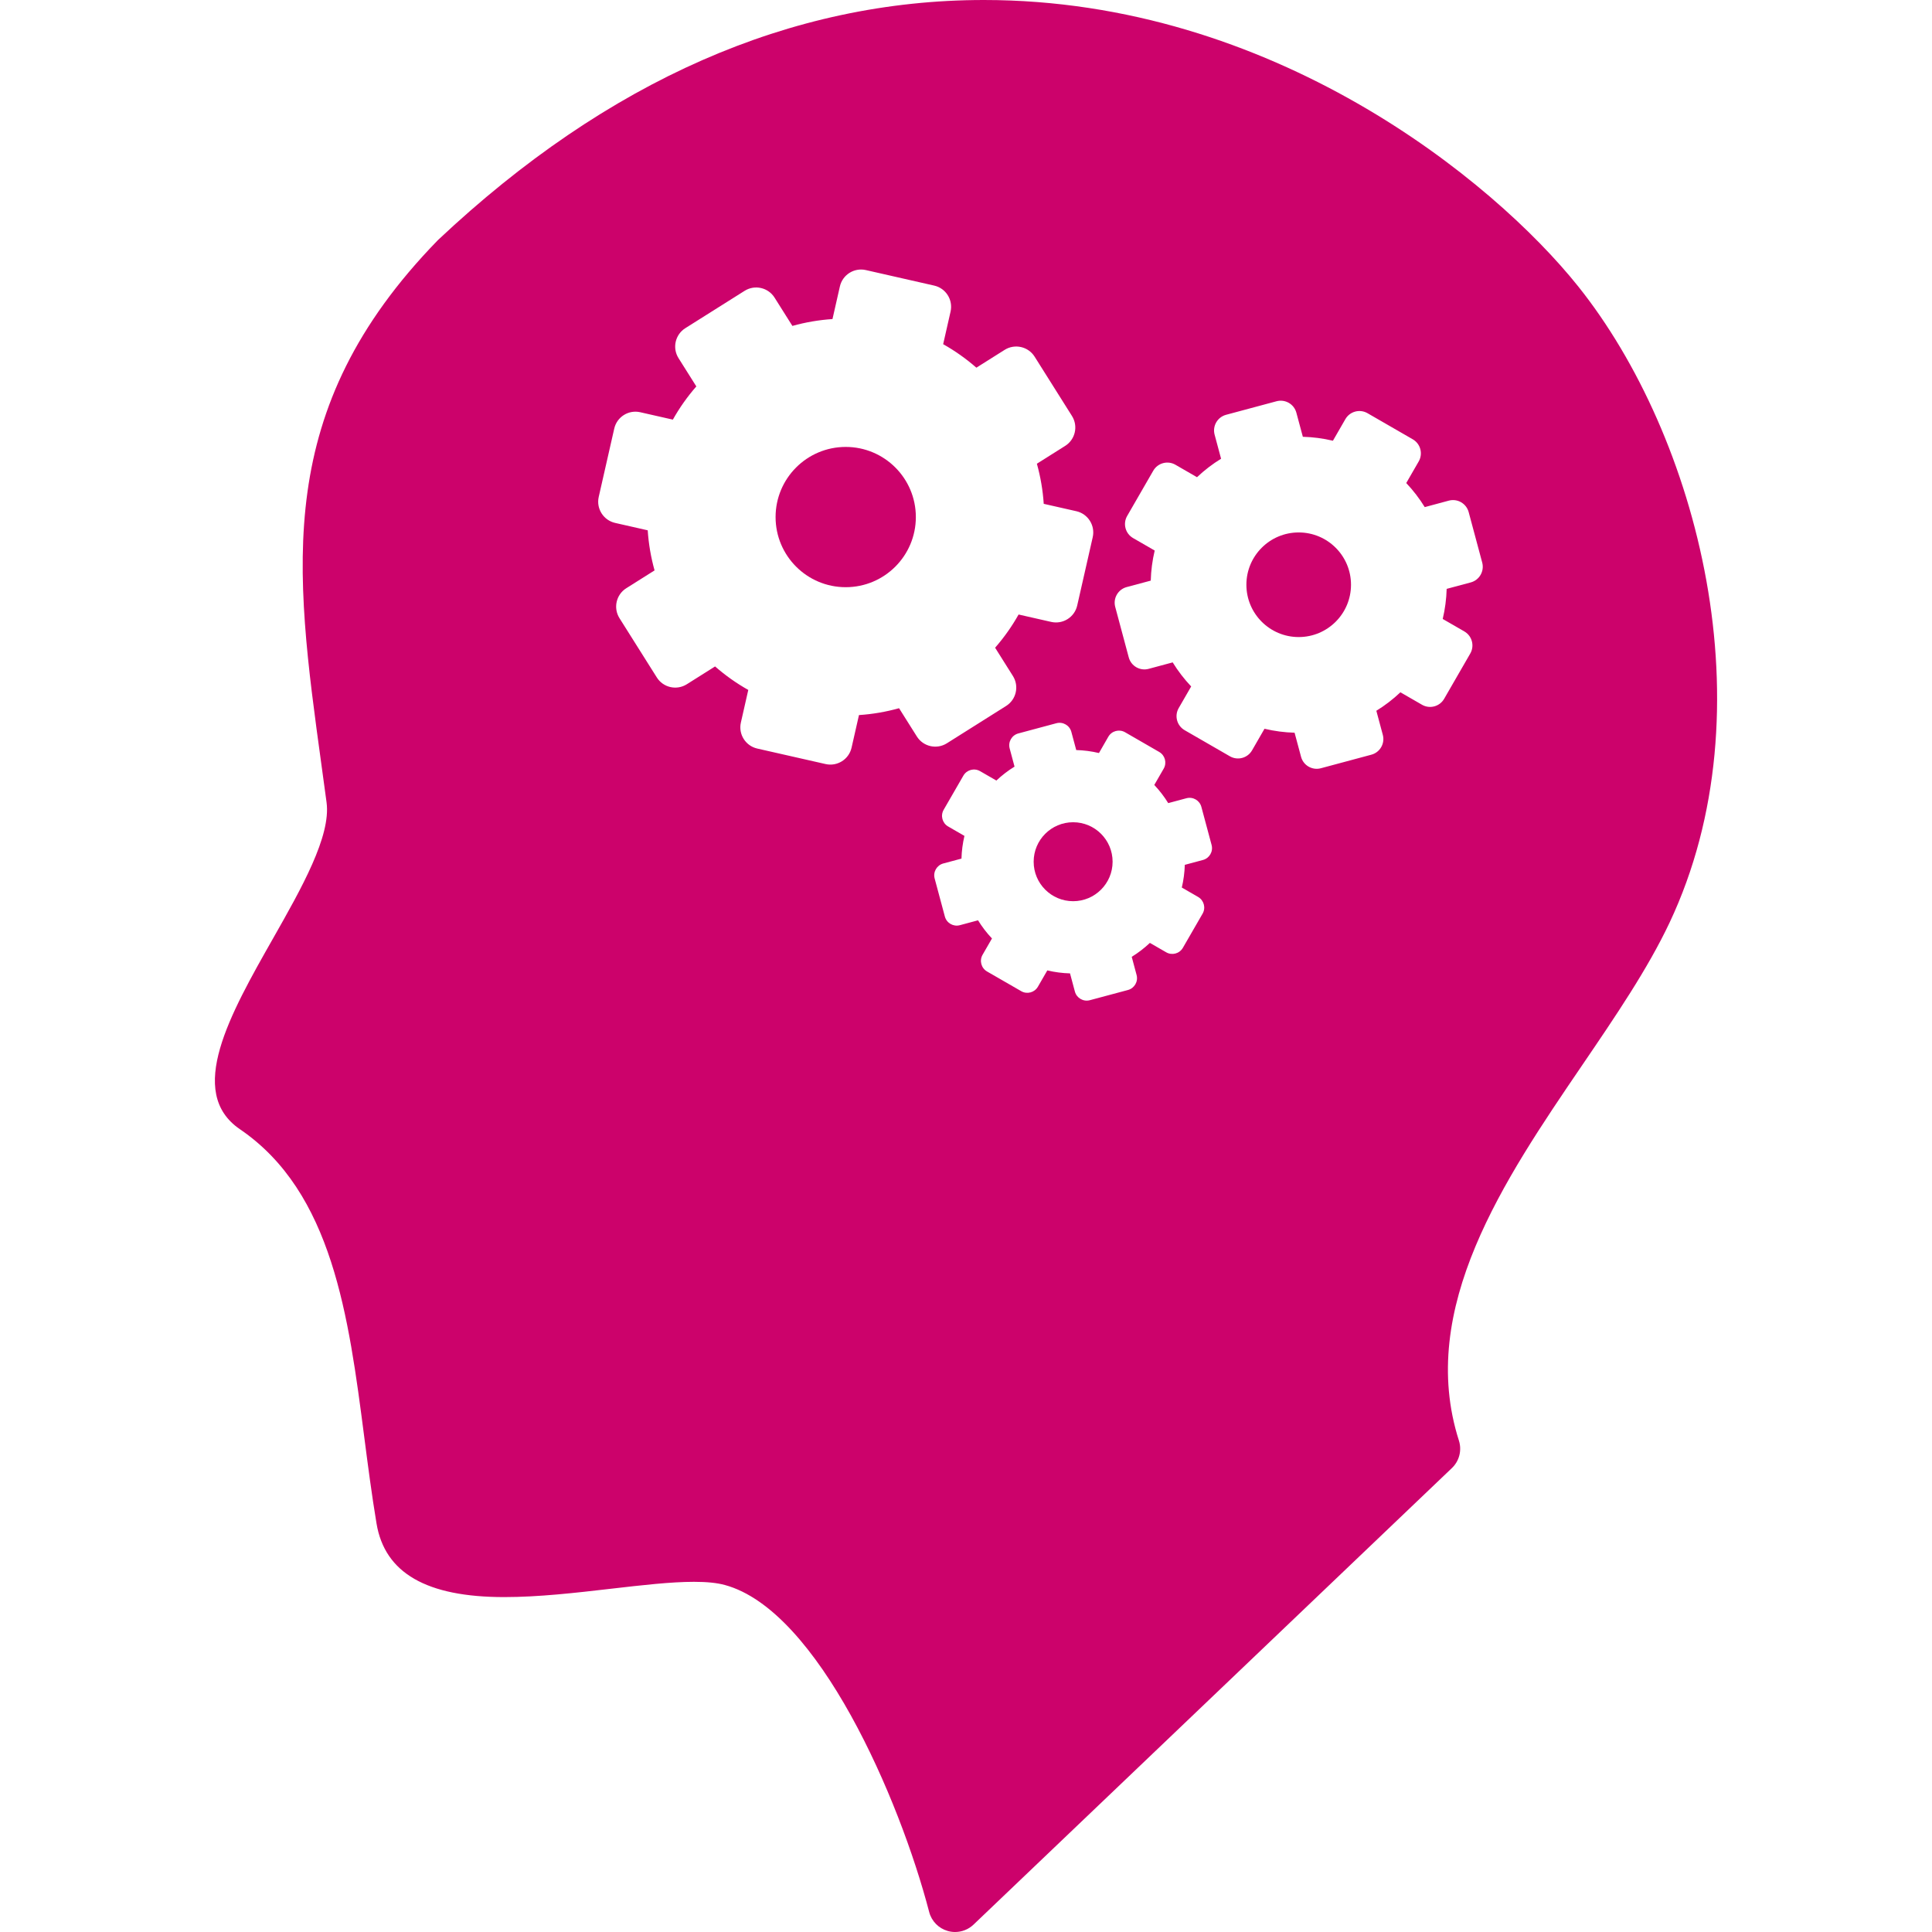
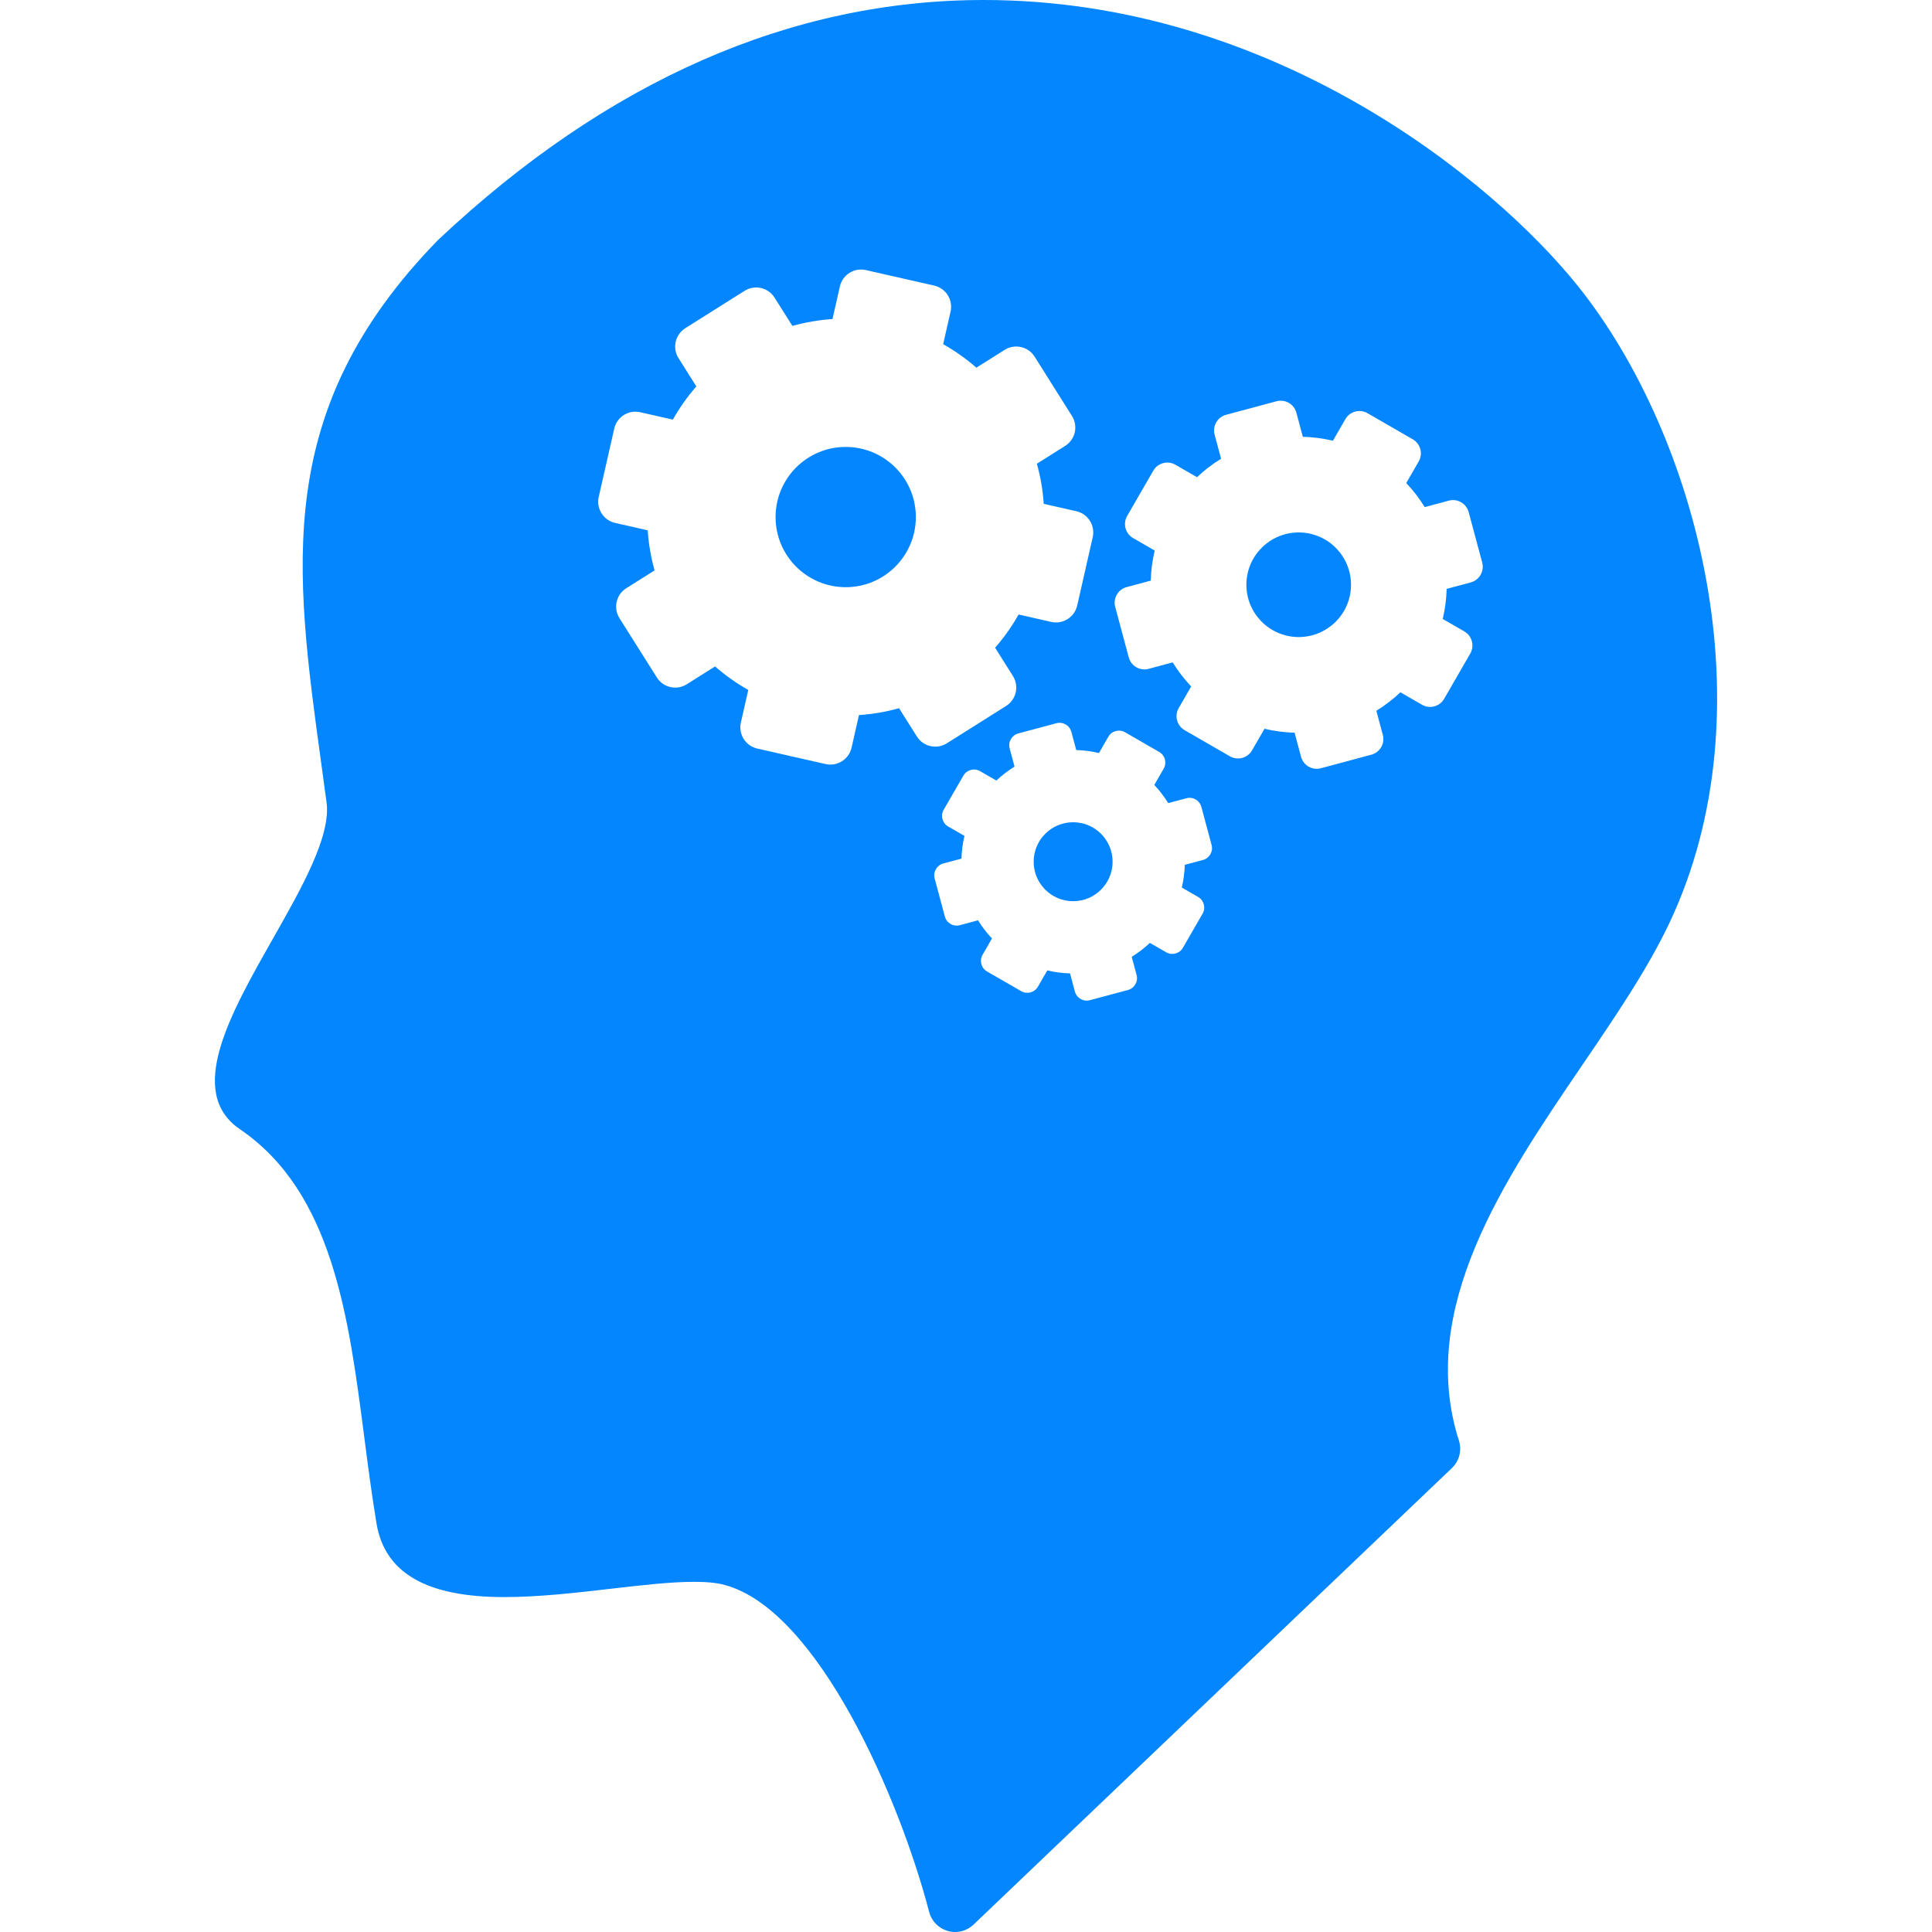
<svg xmlns="http://www.w3.org/2000/svg" width="100" height="100" viewBox="0 0 100 100" fill="none">
-   <path d="M55.545 46.646C56.673 46.646 57.588 45.731 57.588 44.603C57.588 43.474 56.673 42.559 55.545 42.559C54.416 42.559 53.502 43.474 53.502 44.603C53.502 45.731 54.416 46.646 55.545 46.646Z" fill="#CC026B" />
-   <path d="M67.22 32.974C68.716 32.974 69.928 31.761 69.928 30.266C69.928 28.771 68.716 27.559 67.22 27.559C65.725 27.559 64.513 28.771 64.513 30.266C64.513 31.761 65.725 32.974 67.22 32.974Z" fill="#CC026B" />
-   <path d="M43.774 30.393C45.779 30.393 47.404 28.768 47.404 26.763C47.404 24.758 45.779 23.133 43.774 23.133C41.769 23.133 40.144 24.758 40.144 26.763C40.144 28.768 41.769 30.393 43.774 30.393Z" fill="#CC026B" />
-   <path d="M81.689 14.826C77.287 9.32 65.855 0 50.925 0C40.942 0 31.443 4.174 22.691 12.405C22.676 12.419 22.662 12.433 22.647 12.448C14.113 21.227 15.228 29.337 16.641 39.61C16.727 40.242 16.816 40.883 16.903 41.533C17.137 43.279 15.609 45.972 14.131 48.577C11.91 52.49 9.614 56.537 12.419 58.449C17.213 61.715 18.046 68.145 18.852 74.367C19.043 75.844 19.241 77.372 19.489 78.857C19.916 81.42 22.078 82.665 26.099 82.665C27.886 82.665 29.796 82.445 31.643 82.231C33.227 82.048 34.722 81.875 35.92 81.875C36.589 81.875 37.112 81.928 37.518 82.039C42.349 83.348 46.569 93.115 48.094 98.965C48.218 99.44 48.584 99.813 49.056 99.947C49.181 99.983 49.308 100 49.434 100C49.785 100 50.129 99.866 50.39 99.617L75.15 75.987C75.534 75.621 75.674 75.069 75.513 74.564C73.327 67.724 77.87 61.048 81.879 55.156C83.629 52.585 85.281 50.157 86.412 47.765C91.624 36.732 87.869 22.559 81.689 14.826ZM47.457 38.121L46.535 36.657C45.851 36.848 45.156 36.966 44.46 37.012L44.077 38.699C43.94 39.305 43.337 39.685 42.731 39.547L39.196 38.745C38.59 38.607 38.21 38.004 38.348 37.398L38.731 35.711C38.122 35.37 37.547 34.962 37.012 34.495L35.549 35.417C35.023 35.748 34.328 35.591 33.997 35.065L32.065 31.998C31.734 31.472 31.891 30.777 32.417 30.446L33.88 29.524C33.69 28.84 33.571 28.145 33.526 27.449L31.838 27.066C31.233 26.928 30.853 26.326 30.99 25.72L31.793 22.185C31.93 21.579 32.533 21.199 33.139 21.337L34.827 21.72C35.168 21.111 35.575 20.535 36.042 20.001L35.12 18.537C34.789 18.012 34.947 17.317 35.473 16.986L38.54 15.054C39.066 14.722 39.76 14.88 40.092 15.406L41.014 16.869C41.697 16.679 42.393 16.56 43.089 16.515L43.472 14.827C43.609 14.221 44.212 13.841 44.818 13.979L48.353 14.782C48.959 14.919 49.338 15.522 49.201 16.128L48.818 17.815C49.426 18.157 50.002 18.564 50.537 19.031L52 18.109C52.526 17.778 53.221 17.936 53.552 18.461L55.484 21.529C55.816 22.054 55.658 22.749 55.132 23.08L53.669 24.002C53.859 24.686 53.978 25.381 54.023 26.078L55.711 26.46C56.316 26.598 56.696 27.201 56.559 27.806L55.756 31.342C55.618 31.948 55.016 32.327 54.41 32.19L52.722 31.807C52.381 32.415 51.974 32.991 51.507 33.526L52.428 34.989C52.76 35.515 52.602 36.209 52.076 36.541L49.009 38.473C48.483 38.804 47.788 38.646 47.457 38.121ZM62.265 44.512L61.325 44.764C61.314 45.157 61.262 45.55 61.17 45.939L62.014 46.426C62.316 46.6 62.421 46.988 62.246 47.291L61.226 49.058C61.051 49.361 60.664 49.465 60.361 49.29L59.518 48.804C59.227 49.078 58.912 49.32 58.578 49.525L58.83 50.466C58.921 50.804 58.72 51.151 58.383 51.242L56.412 51.77C56.074 51.861 55.727 51.66 55.636 51.323L55.384 50.382C54.992 50.372 54.598 50.321 54.209 50.228L53.722 51.072C53.548 51.374 53.16 51.478 52.858 51.303L51.09 50.284C50.787 50.109 50.683 49.722 50.858 49.419L51.344 48.575C51.07 48.285 50.828 47.969 50.623 47.635L49.682 47.888C49.344 47.978 48.997 47.778 48.906 47.44L48.377 45.469C48.287 45.131 48.488 44.784 48.825 44.693L49.766 44.441C49.776 44.048 49.828 43.655 49.919 43.266L49.077 42.779C48.773 42.605 48.669 42.217 48.844 41.914L49.864 40.147C50.039 39.844 50.426 39.74 50.729 39.915L51.572 40.401C51.863 40.127 52.178 39.885 52.512 39.68L52.26 38.739C52.169 38.401 52.37 38.054 52.707 37.963L54.678 37.434C55.016 37.344 55.363 37.544 55.453 37.882L55.706 38.823C56.099 38.833 56.492 38.885 56.882 38.977L57.367 38.133C57.542 37.83 57.93 37.727 58.233 37.901L60 38.921C60.303 39.096 60.407 39.483 60.232 39.786L59.746 40.629C60.02 40.92 60.262 41.235 60.467 41.569L61.408 41.317C61.746 41.226 62.093 41.427 62.183 41.764L62.712 43.735C62.803 44.074 62.602 44.421 62.265 44.512ZM76.125 30.146L74.879 30.48C74.865 31 74.797 31.522 74.675 32.037L75.792 32.682C76.194 32.913 76.332 33.426 76.1 33.828L74.749 36.17C74.517 36.572 74.004 36.709 73.603 36.478L72.485 35.833C72.1 36.197 71.683 36.517 71.239 36.789L71.574 38.036C71.694 38.483 71.428 38.944 70.981 39.063L68.37 39.764C67.922 39.884 67.461 39.619 67.342 39.171L67.007 37.925C66.487 37.911 65.966 37.843 65.45 37.721L64.806 38.838C64.574 39.24 64.061 39.377 63.66 39.146L61.318 37.795C60.916 37.563 60.778 37.05 61.01 36.649L61.655 35.531C61.291 35.146 60.971 34.729 60.698 34.285L59.452 34.62C59.005 34.74 58.544 34.474 58.424 34.027L57.724 31.415C57.603 30.968 57.869 30.507 58.316 30.387L59.563 30.053C59.577 29.533 59.645 29.011 59.767 28.496L58.649 27.851C58.248 27.62 58.11 27.107 58.342 26.705L59.693 24.363C59.925 23.962 60.438 23.824 60.839 24.055L61.957 24.7C62.342 24.336 62.759 24.016 63.203 23.744L62.868 22.498C62.748 22.05 63.014 21.59 63.461 21.47L66.072 20.769C66.52 20.649 66.98 20.914 67.1 21.362L67.435 22.608C67.955 22.622 68.477 22.69 68.992 22.812L69.636 21.695C69.868 21.293 70.381 21.156 70.782 21.387L73.124 22.738C73.526 22.97 73.663 23.483 73.432 23.884L72.787 25.002C73.151 25.387 73.471 25.804 73.744 26.248L74.99 25.913C75.437 25.793 75.898 26.059 76.018 26.506L76.719 29.118C76.838 29.566 76.573 30.026 76.125 30.146Z" fill="#CC026B" />
+   <path d="M55.545 46.646C56.673 46.646 57.588 45.731 57.588 44.603C57.588 43.474 56.673 42.559 55.545 42.559C54.416 42.559 53.502 43.474 53.502 44.603C53.502 45.731 54.416 46.646 55.545 46.646Z" fill="#0386FF" />
+   <path d="M67.22 32.974C68.716 32.974 69.928 31.761 69.928 30.266C69.928 28.771 68.716 27.559 67.22 27.559C65.725 27.559 64.513 28.771 64.513 30.266C64.513 31.761 65.725 32.974 67.22 32.974Z" fill="#0386FF" />
+   <path d="M43.774 30.393C45.779 30.393 47.404 28.768 47.404 26.763C47.404 24.758 45.779 23.133 43.774 23.133C41.769 23.133 40.144 24.758 40.144 26.763C40.144 28.768 41.769 30.393 43.774 30.393Z" fill="#0386FF" />
+   <path d="M81.689 14.826C77.287 9.32 65.855 0 50.925 0C40.942 0 31.443 4.174 22.691 12.405C22.676 12.419 22.662 12.433 22.647 12.448C14.113 21.227 15.228 29.337 16.641 39.61C16.727 40.242 16.816 40.883 16.903 41.533C17.137 43.279 15.609 45.972 14.131 48.577C11.91 52.49 9.614 56.537 12.419 58.449C17.213 61.715 18.046 68.145 18.852 74.367C19.043 75.844 19.241 77.372 19.489 78.857C19.916 81.42 22.078 82.665 26.099 82.665C27.886 82.665 29.796 82.445 31.643 82.231C33.227 82.048 34.722 81.875 35.92 81.875C36.589 81.875 37.112 81.928 37.518 82.039C42.349 83.348 46.569 93.115 48.094 98.965C48.218 99.44 48.584 99.813 49.056 99.947C49.181 99.983 49.308 100 49.434 100C49.785 100 50.129 99.866 50.39 99.617L75.15 75.987C75.534 75.621 75.674 75.069 75.513 74.564C73.327 67.724 77.87 61.048 81.879 55.156C83.629 52.585 85.281 50.157 86.412 47.765C91.624 36.732 87.869 22.559 81.689 14.826ZM47.457 38.121L46.535 36.657C45.851 36.848 45.156 36.966 44.46 37.012L44.077 38.699C43.94 39.305 43.337 39.685 42.731 39.547L39.196 38.745C38.59 38.607 38.21 38.004 38.348 37.398L38.731 35.711C38.122 35.37 37.547 34.962 37.012 34.495L35.549 35.417C35.023 35.748 34.328 35.591 33.997 35.065L32.065 31.998C31.734 31.472 31.891 30.777 32.417 30.446L33.88 29.524C33.69 28.84 33.571 28.145 33.526 27.449L31.838 27.066C31.233 26.928 30.853 26.326 30.99 25.72L31.793 22.185C31.93 21.579 32.533 21.199 33.139 21.337L34.827 21.72C35.168 21.111 35.575 20.535 36.042 20.001L35.12 18.537C34.789 18.012 34.947 17.317 35.473 16.986L38.54 15.054C39.066 14.722 39.76 14.88 40.092 15.406L41.014 16.869C41.697 16.679 42.393 16.56 43.089 16.515L43.472 14.827C43.609 14.221 44.212 13.841 44.818 13.979L48.353 14.782C48.959 14.919 49.338 15.522 49.201 16.128L48.818 17.815C49.426 18.157 50.002 18.564 50.537 19.031L52 18.109C52.526 17.778 53.221 17.936 53.552 18.461L55.484 21.529C55.816 22.054 55.658 22.749 55.132 23.08L53.669 24.002C53.859 24.686 53.978 25.381 54.023 26.078L55.711 26.46C56.316 26.598 56.696 27.201 56.559 27.806L55.756 31.342C55.618 31.948 55.016 32.327 54.41 32.19L52.722 31.807C52.381 32.415 51.974 32.991 51.507 33.526L52.428 34.989C52.76 35.515 52.602 36.209 52.076 36.541L49.009 38.473C48.483 38.804 47.788 38.646 47.457 38.121ZM62.265 44.512L61.325 44.764C61.314 45.157 61.262 45.55 61.17 45.939L62.014 46.426C62.316 46.6 62.421 46.988 62.246 47.291L61.226 49.058C61.051 49.361 60.664 49.465 60.361 49.29L59.518 48.804C59.227 49.078 58.912 49.32 58.578 49.525L58.83 50.466C58.921 50.804 58.72 51.151 58.383 51.242L56.412 51.77C56.074 51.861 55.727 51.66 55.636 51.323L55.384 50.382C54.992 50.372 54.598 50.321 54.209 50.228L53.722 51.072C53.548 51.374 53.16 51.478 52.858 51.303L51.09 50.284C50.787 50.109 50.683 49.722 50.858 49.419L51.344 48.575C51.07 48.285 50.828 47.969 50.623 47.635L49.682 47.888C49.344 47.978 48.997 47.778 48.906 47.44L48.377 45.469C48.287 45.131 48.488 44.784 48.825 44.693L49.766 44.441C49.776 44.048 49.828 43.655 49.919 43.266L49.077 42.779C48.773 42.605 48.669 42.217 48.844 41.914L49.864 40.147C50.039 39.844 50.426 39.74 50.729 39.915L51.572 40.401C51.863 40.127 52.178 39.885 52.512 39.68L52.26 38.739C52.169 38.401 52.37 38.054 52.707 37.963L54.678 37.434C55.016 37.344 55.363 37.544 55.453 37.882L55.706 38.823C56.099 38.833 56.492 38.885 56.882 38.977L57.367 38.133C57.542 37.83 57.93 37.727 58.233 37.901L60 38.921C60.303 39.096 60.407 39.483 60.232 39.786L59.746 40.629C60.02 40.92 60.262 41.235 60.467 41.569L61.408 41.317C61.746 41.226 62.093 41.427 62.183 41.764L62.712 43.735C62.803 44.074 62.602 44.421 62.265 44.512ZM76.125 30.146L74.879 30.48C74.865 31 74.797 31.522 74.675 32.037L75.792 32.682C76.194 32.913 76.332 33.426 76.1 33.828L74.749 36.17C74.517 36.572 74.004 36.709 73.603 36.478L72.485 35.833C72.1 36.197 71.683 36.517 71.239 36.789L71.574 38.036C71.694 38.483 71.428 38.944 70.981 39.063L68.37 39.764C67.922 39.884 67.461 39.619 67.342 39.171L67.007 37.925C66.487 37.911 65.966 37.843 65.45 37.721L64.806 38.838C64.574 39.24 64.061 39.377 63.66 39.146L61.318 37.795C60.916 37.563 60.778 37.05 61.01 36.649L61.655 35.531C61.291 35.146 60.971 34.729 60.698 34.285L59.452 34.62C59.005 34.74 58.544 34.474 58.424 34.027L57.724 31.415C57.603 30.968 57.869 30.507 58.316 30.387L59.563 30.053C59.577 29.533 59.645 29.011 59.767 28.496L58.649 27.851C58.248 27.62 58.11 27.107 58.342 26.705L59.693 24.363C59.925 23.962 60.438 23.824 60.839 24.055L61.957 24.7C62.342 24.336 62.759 24.016 63.203 23.744L62.868 22.498C62.748 22.05 63.014 21.59 63.461 21.47L66.072 20.769C66.52 20.649 66.98 20.914 67.1 21.362L67.435 22.608C67.955 22.622 68.477 22.69 68.992 22.812L69.636 21.695C69.868 21.293 70.381 21.156 70.782 21.387L73.124 22.738C73.526 22.97 73.663 23.483 73.432 23.884L72.787 25.002C73.151 25.387 73.471 25.804 73.744 26.248L74.99 25.913C75.437 25.793 75.898 26.059 76.018 26.506L76.719 29.118C76.838 29.566 76.573 30.026 76.125 30.146Z" fill="#0386FF" />
</svg>
